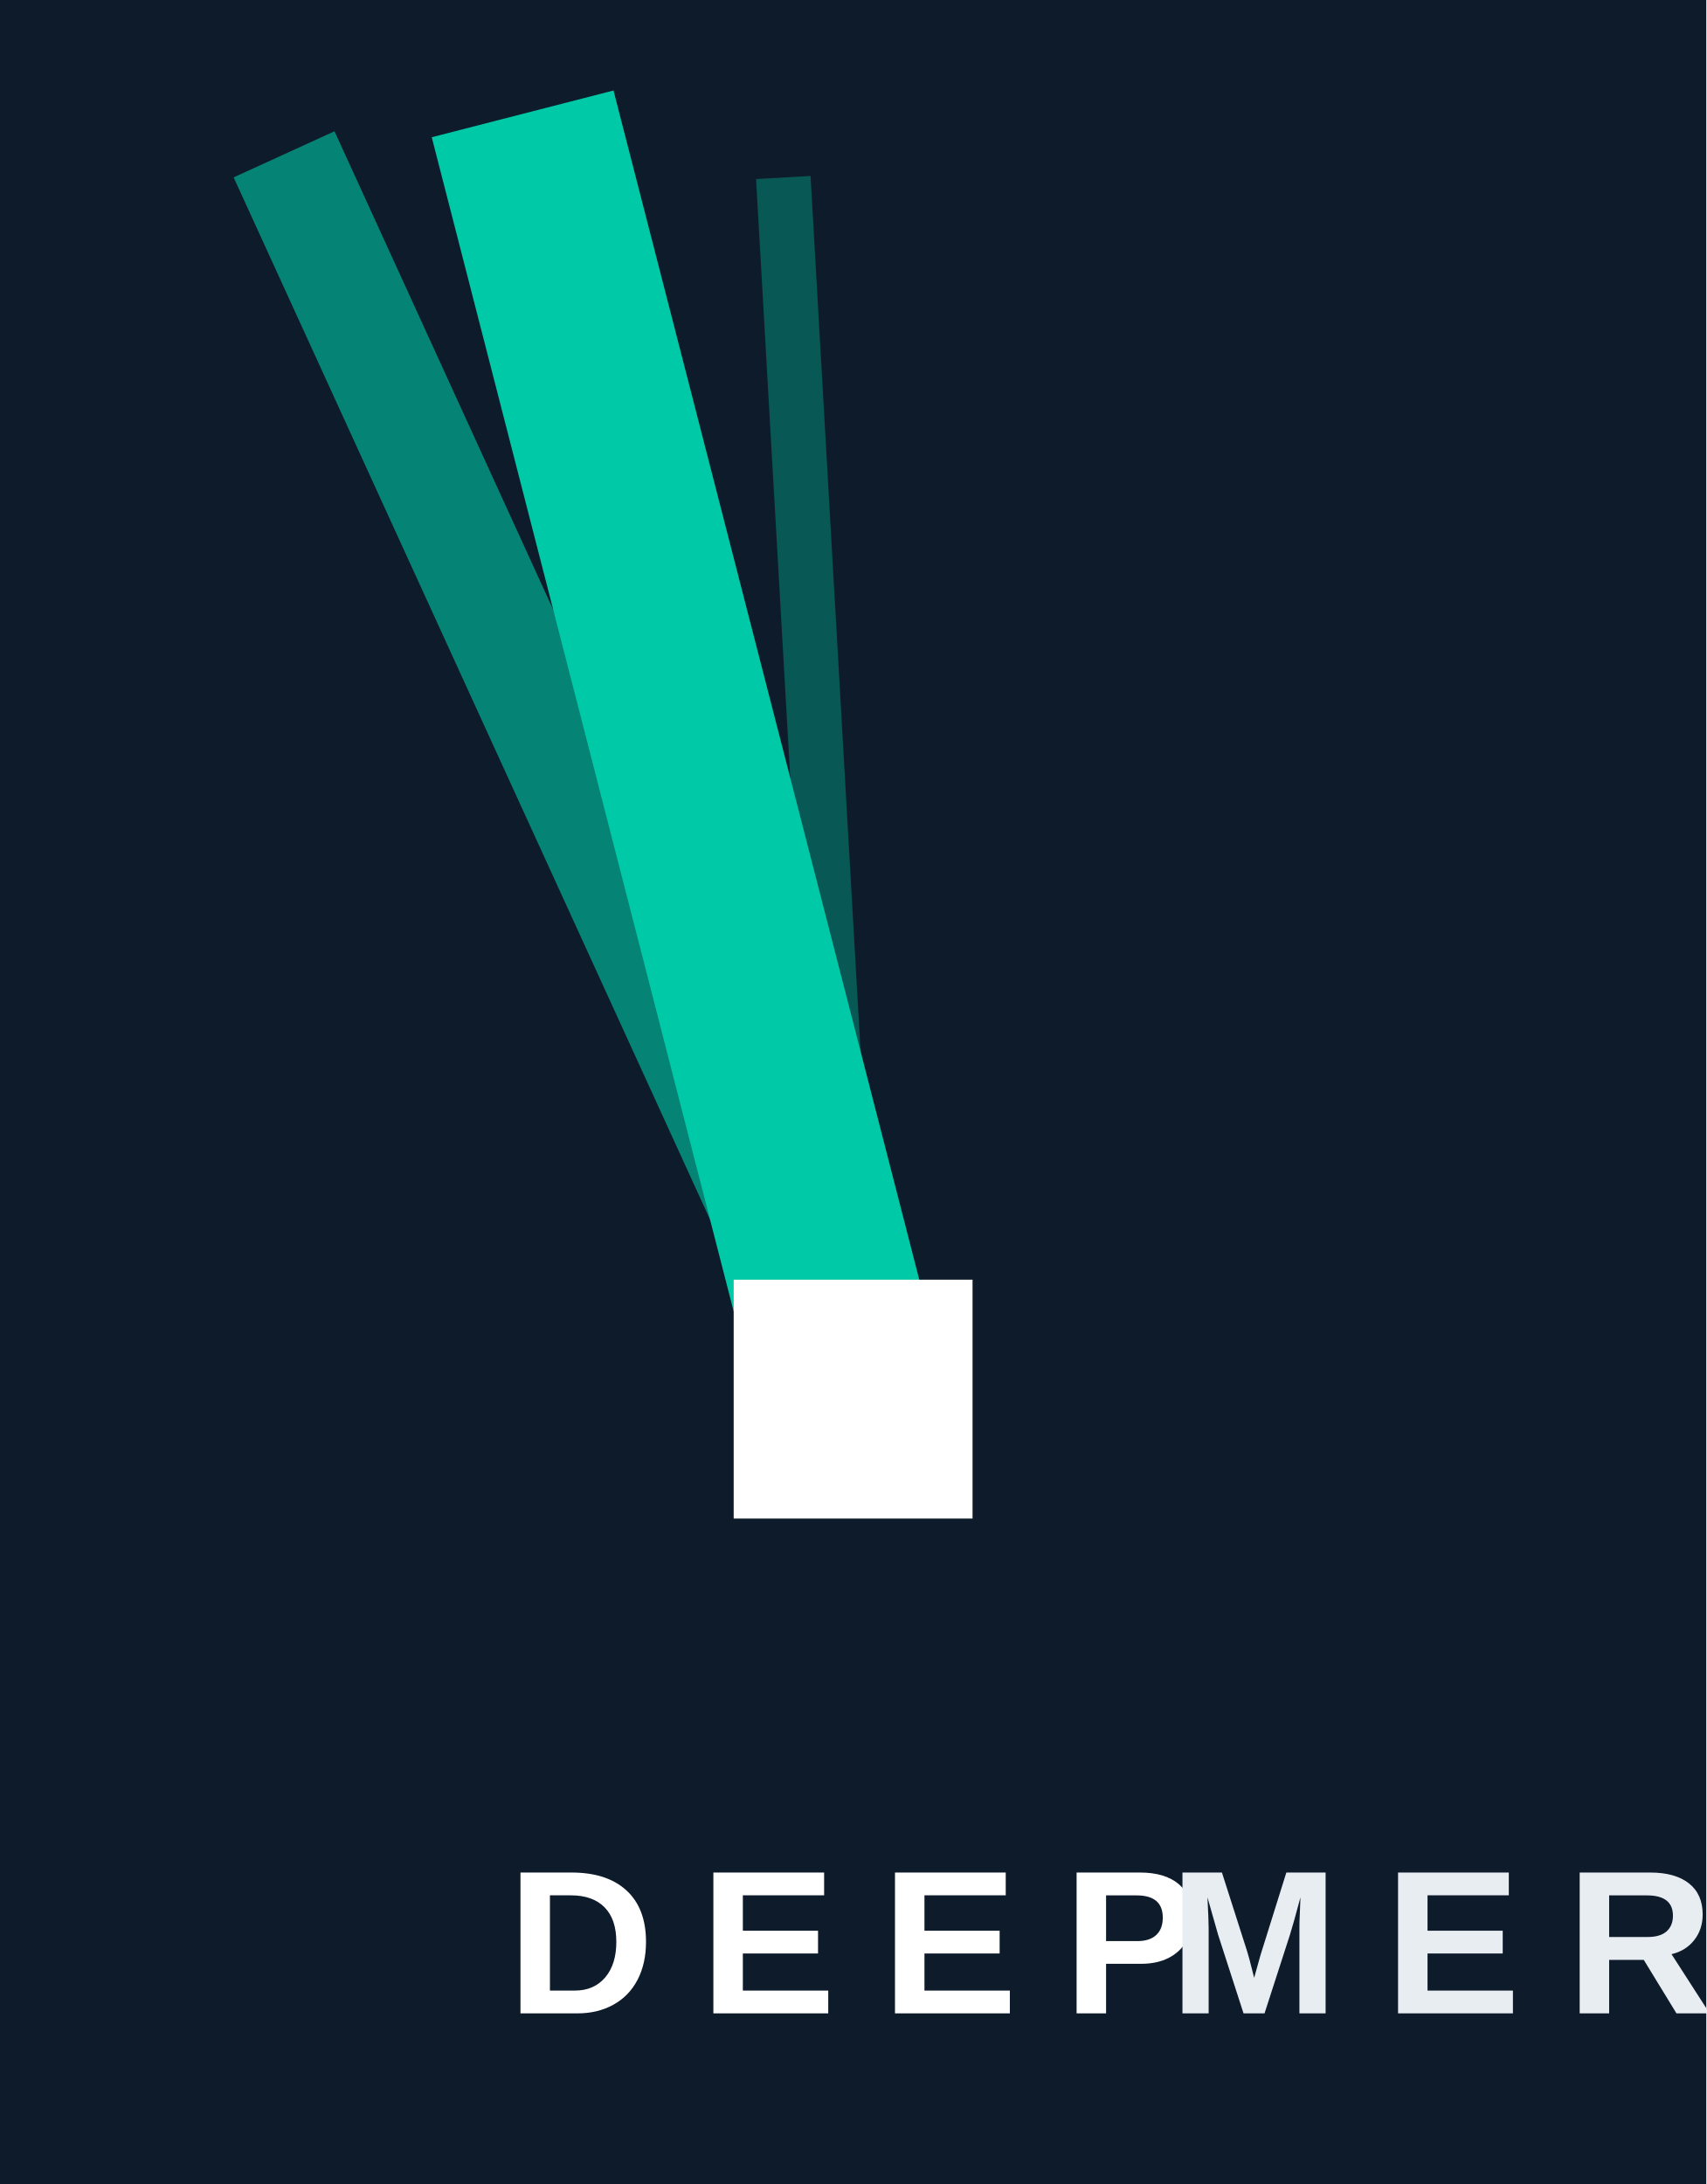
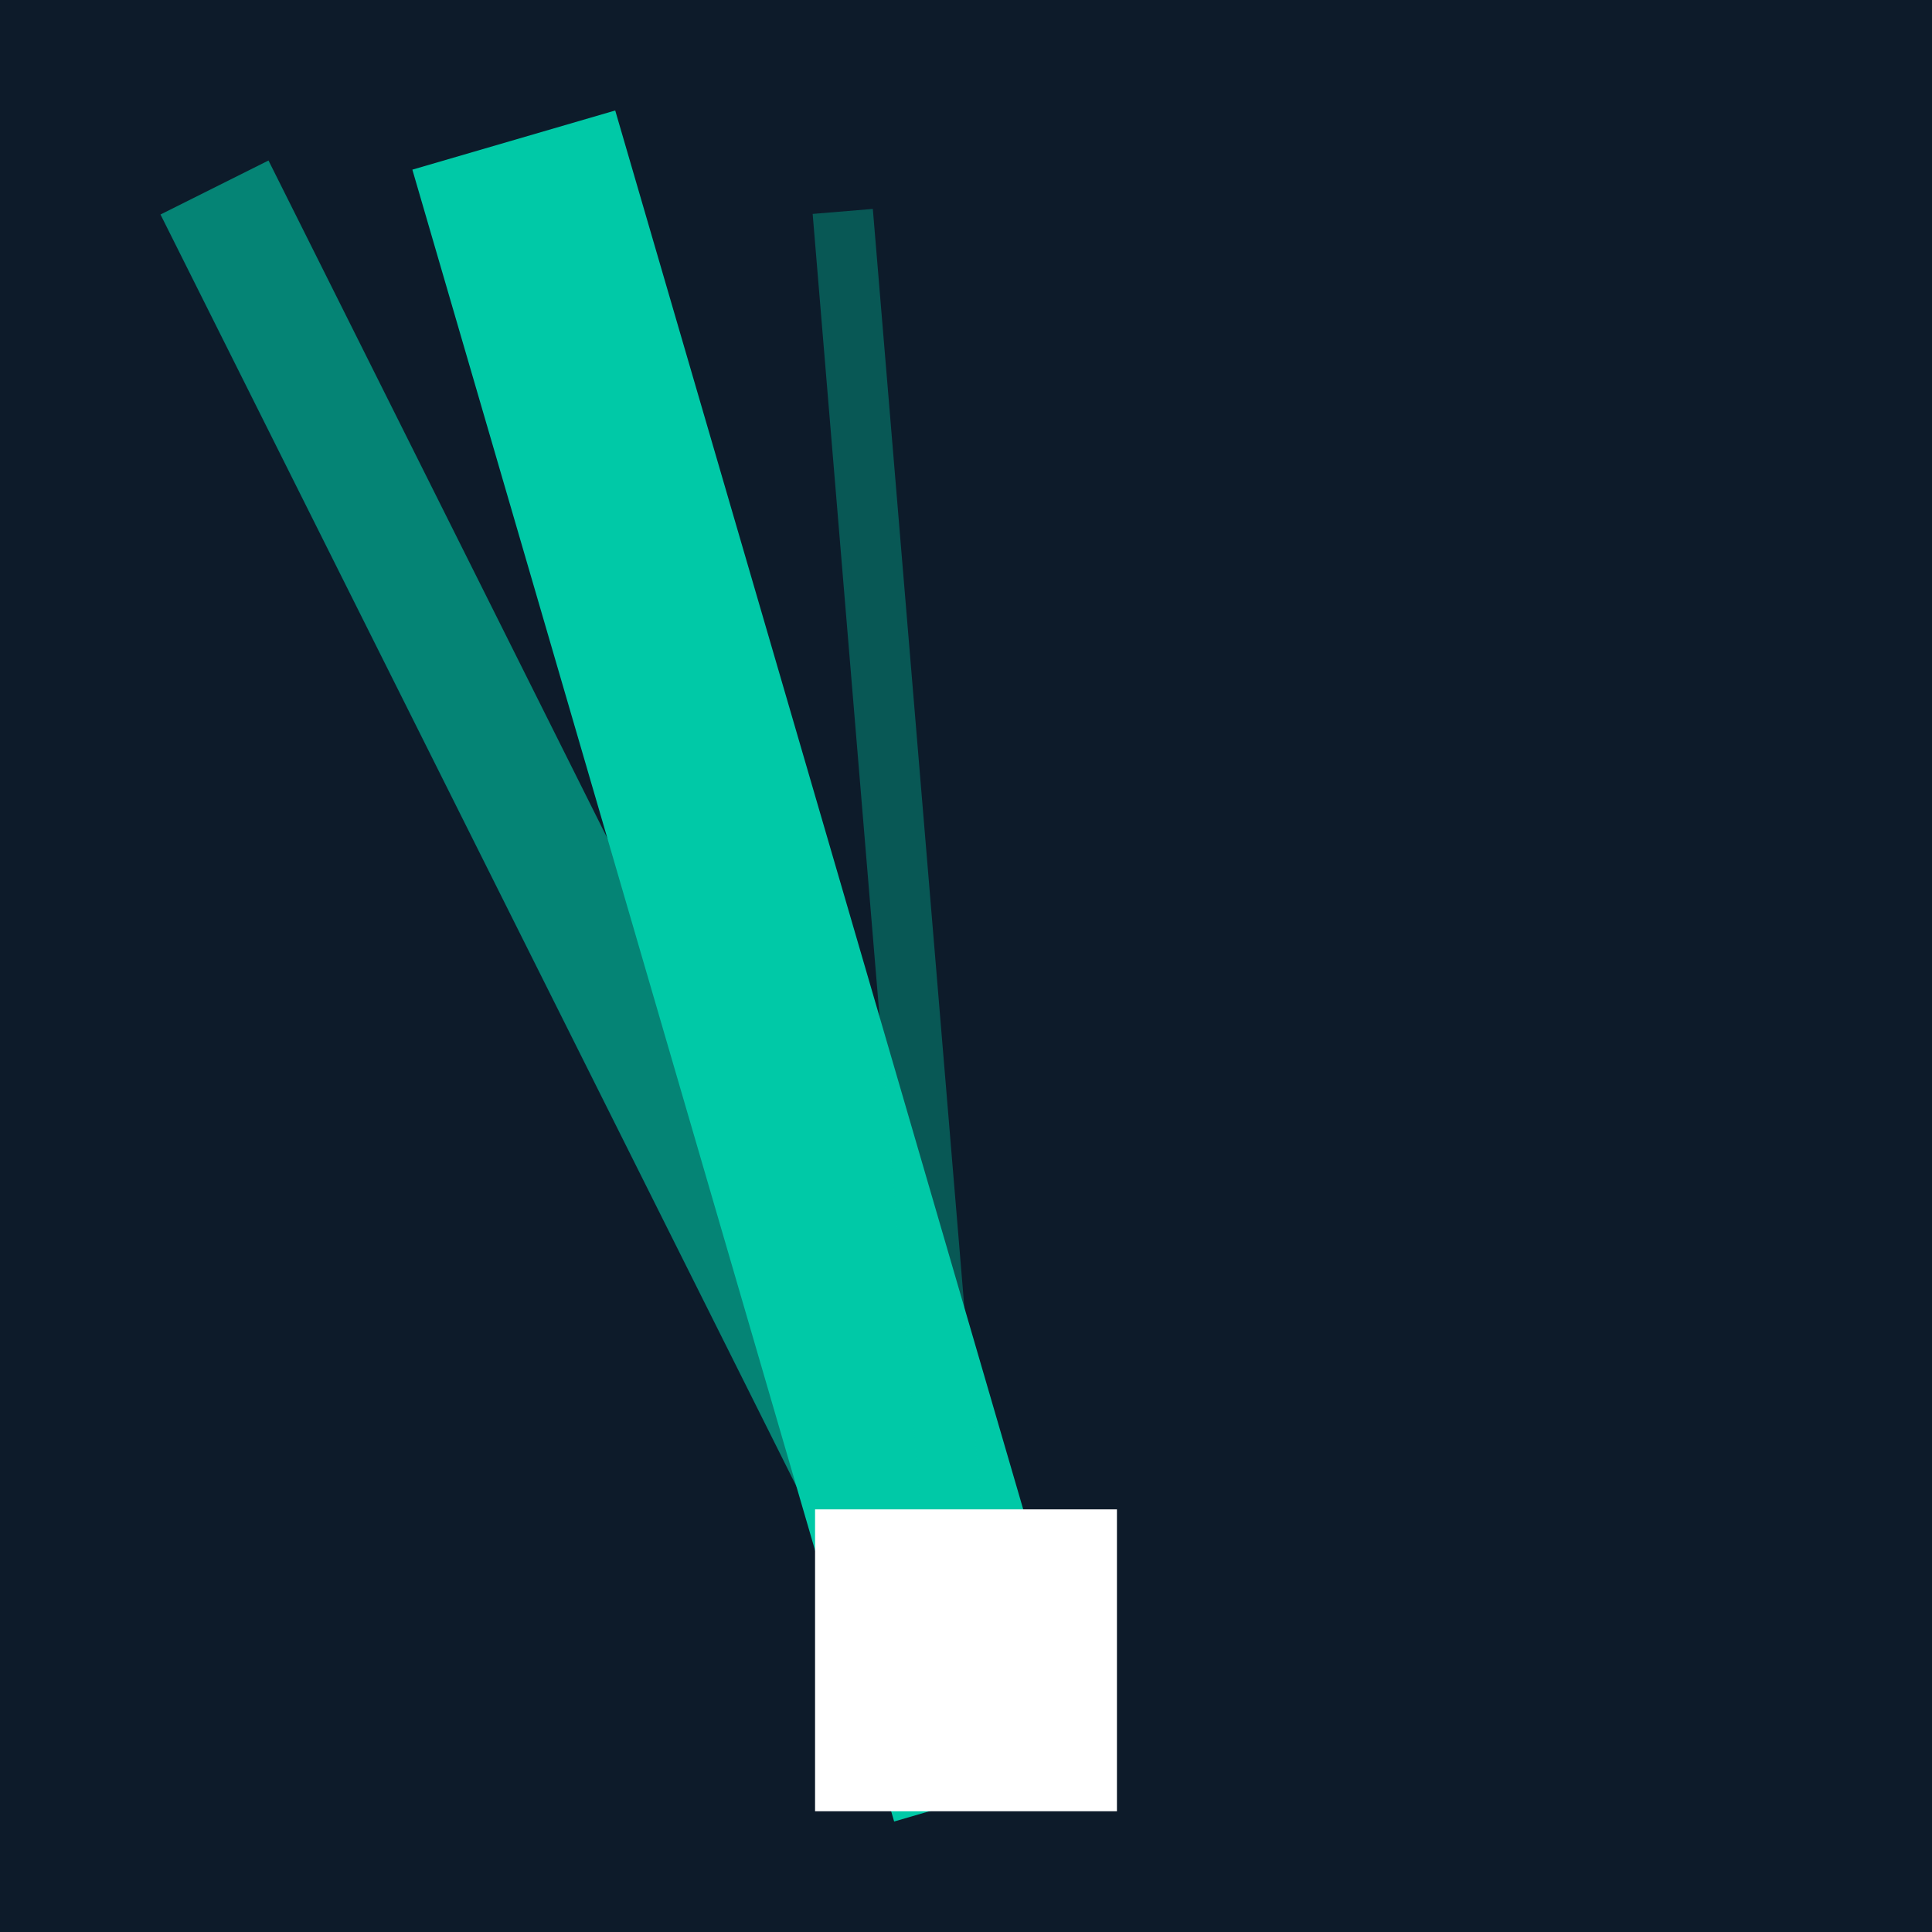
- <svg xmlns="http://www.w3.org/2000/svg" viewBox="0 0 512 655.36" width="512" height="655.36">
-   <rect width="512" height="655.36" fill="#0D1B2A" />
-   <path d="M163.84 61.44 L256.0 419.84" stroke="#00C9A7" stroke-width="56.32" stroke-linecap="square" />
-   <path d="M92.16 61.44 L256.0 419.84" stroke="#00C9A7" stroke-width="33.28" stroke-linecap="square" opacity="0.6" />
-   <path d="M235.52 61.44 L256.0 419.84" stroke="#00C9A7" stroke-width="16.384" stroke-linecap="square" opacity="0.35" />
-   <rect x="220.16" y="384.0" width="71.68" height="71.68" fill="#FFFFFF" />
-   <text x="256.0" y="604.16" font-family="'Space Grotesk', 'Arial', sans-serif" font-weight="600" font-size="61.44" letter-spacing="0.22em" text-anchor="middle" fill="#FFFFFF">DEEP</text>
-   <text x="350.72" y="604.16" font-family="'Space Grotesk', 'Arial', sans-serif" font-weight="600" font-size="61.44" letter-spacing="0.22em" text-anchor="start" fill="#E8EDF2">MERGER</text>
+ <svg xmlns="http://www.w3.org/2000/svg" viewBox="0 0 64 64">
+   <rect width="100%" height="100%" fill="#0D1B2A" />
+   <path d="M18 8 L32 56" stroke="#00C9A7" stroke-width="7" stroke-linecap="square" />
+   <path d="M8 8 L32 56" stroke="#00C9A7" stroke-width="4" stroke-linecap="square" opacity="0.6" />
+   <path d="M28 8 L32 56" stroke="#00C9A7" stroke-width="2" stroke-linecap="square" opacity="0.35" />
+   <rect x="27" y="50" width="10" height="10" fill="#ffffff" />
</svg>
